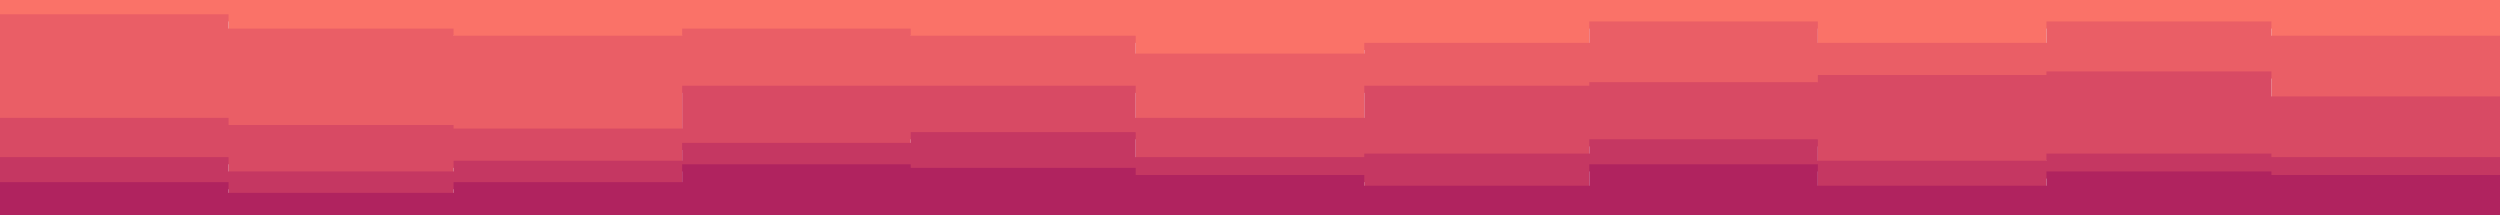
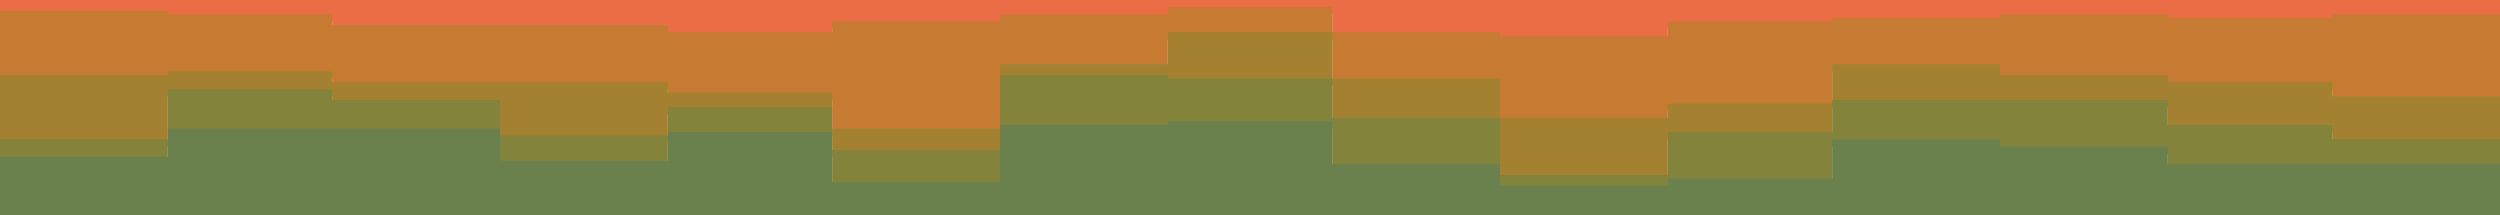
<svg xmlns="http://www.w3.org/2000/svg" id="visual" viewBox="0 0 700 60" width="700" height="60" version="1.1">
-   <path d="M0 6L64 6L64 10L127 10L127 12L191 12L191 10L255 10L255 12L318 12L318 17L382 17L382 14L445 14L445 8L509 8L509 14L573 14L573 8L636 8L636 12L700 12L700 9L700 0L700 0L636 0L636 0L573 0L573 0L509 0L509 0L445 0L445 0L382 0L382 0L318 0L318 0L255 0L255 0L191 0L191 0L127 0L127 0L64 0L64 0L0 0Z" fill="#fa7268" />
-   <path d="M0 35L64 35L64 37L127 37L127 38L191 38L191 26L255 26L255 26L318 26L318 35L382 35L382 26L445 26L445 25L509 25L509 23L573 23L573 22L636 22L636 29L700 29L700 21L700 7L700 10L636 10L636 6L573 6L573 12L509 12L509 6L445 6L445 12L382 12L382 15L318 15L318 10L255 10L255 8L191 8L191 10L127 10L127 8L64 8L64 4L0 4Z" fill="#ea5e66" />
-   <path d="M0 46L64 46L64 50L127 50L127 47L191 47L191 42L255 42L255 39L318 39L318 46L382 46L382 45L445 45L445 41L509 41L509 47L573 47L573 45L636 45L636 46L700 46L700 46L700 19L700 27L636 27L636 20L573 20L573 21L509 21L509 23L445 23L445 24L382 24L382 33L318 33L318 24L255 24L255 24L191 24L191 36L127 36L127 35L64 35L64 33L0 33Z" fill="#d84a64" />
-   <path d="M0 53L64 53L64 56L127 56L127 53L191 53L191 48L255 48L255 49L318 49L318 51L382 51L382 54L445 54L445 48L509 48L509 54L573 54L573 50L636 50L636 51L700 51L700 51L700 44L700 44L636 44L636 43L573 43L573 45L509 45L509 39L445 39L445 43L382 43L382 44L318 44L318 37L255 37L255 40L191 40L191 45L127 45L127 48L64 48L64 44L0 44Z" fill="#c53762" />
-   <path d="M0 61L64 61L64 61L127 61L127 61L191 61L191 61L255 61L255 61L318 61L318 61L382 61L382 61L445 61L445 61L509 61L509 61L573 61L573 61L636 61L636 61L700 61L700 61L700 49L700 49L636 49L636 48L573 48L573 52L509 52L509 46L445 46L445 52L382 52L382 49L318 49L318 47L255 47L255 46L191 46L191 51L127 51L127 54L64 54L64 51L0 51Z" fill="#b0235f" />
+   <path d="M0 5L47 5L47 6L93 6L93 9L140 9L140 9L187 9L187 11L233 11L233 8L280 8L280 6L327 6L327 4L373 4L373 11L420 11L420 12L467 12L467 8L513 8L513 7L560 7L560 6L607 6L607 7L653 7L653 6L700 6L700 6L700 0L700 0L653 0L653 0L607 0L607 0L560 0L560 0L513 0L513 0L467 0L467 0L420 0L420 0L373 0L373 0L327 0L327 0L280 0L280 0L233 0L233 0L187 0L187 0L140 0L140 0L93 0L93 0L47 0L47 0L0 0Z" fill="#eb6d45" />
+   <path d="M0 23L47 23L47 22L93 22L93 25L140 25L140 25L187 25L187 28L233 28L233 38L280 38L280 20L327 20L327 11L373 11L373 24L420 24L420 35L467 35L467 31L513 31L513 20L560 20L560 23L607 23L607 25L653 25L653 29L700 29L700 17L700 4L700 4L653 4L653 5L607 5L607 4L560 4L560 5L513 5L513 6L467 6L467 10L420 10L420 9L373 9L373 2L327 2L327 4L280 4L280 6L233 6L233 9L187 9L187 7L140 7L140 7L93 7L93 4L47 4L47 3L0 3Z" fill="#c77a31" />
+   <path d="M0 41L47 41L47 27L93 27L93 30L140 30L140 40L187 40L187 32L233 32L233 44L280 44L280 23L327 23L327 24L373 24L373 35L420 35L420 51L467 51L467 39L513 39L513 30L560 30L560 30L607 30L607 37L653 37L653 41L700 41L700 27L700 15L700 27L653 27L653 23L607 23L607 21L560 21L560 18L513 18L513 29L467 29L467 33L420 33L420 22L373 22L373 9L327 9L327 18L280 18L280 36L233 36L233 26L187 26L187 23L140 23L140 23L93 23L93 20L47 20L47 21L0 21Z" fill="#a38130" />
+   <path d="M0 46L47 46L47 38L93 38L93 38L140 38L140 47L187 47L187 39L233 39L233 53L280 53L280 37L327 37L327 36L373 36L373 48L420 48L420 54L467 54L467 52L513 52L513 41L560 41L560 43L607 43L607 48L653 48L653 48L700 48L700 33L700 25L700 39L653 39L653 35L607 35L607 28L560 28L560 28L513 28L513 37L467 37L467 49L420 49L420 33L373 33L373 22L327 22L327 21L280 21L280 42L233 42L233 30L187 30L187 38L140 38L140 28L93 28L93 25L47 25L47 39L0 39Z" fill="#83833c" />
+   <path d="M0 61L47 61L47 61L93 61L93 61L140 61L140 61L187 61L187 61L233 61L233 61L280 61L280 61L327 61L327 61L373 61L373 61L420 61L420 61L467 61L467 61L513 61L513 61L560 61L560 61L607 61L607 61L653 61L653 61L700 61L700 61L700 31L700 46L653 46L653 46L607 46L607 41L560 41L560 39L513 39L513 50L467 50L467 52L420 52L420 46L373 46L373 34L327 34L327 35L280 35L280 51L233 51L233 37L187 37L187 45L140 45L140 36L93 36L93 36L47 36L47 44L0 44Z" fill="#6a804d" />
</svg>
